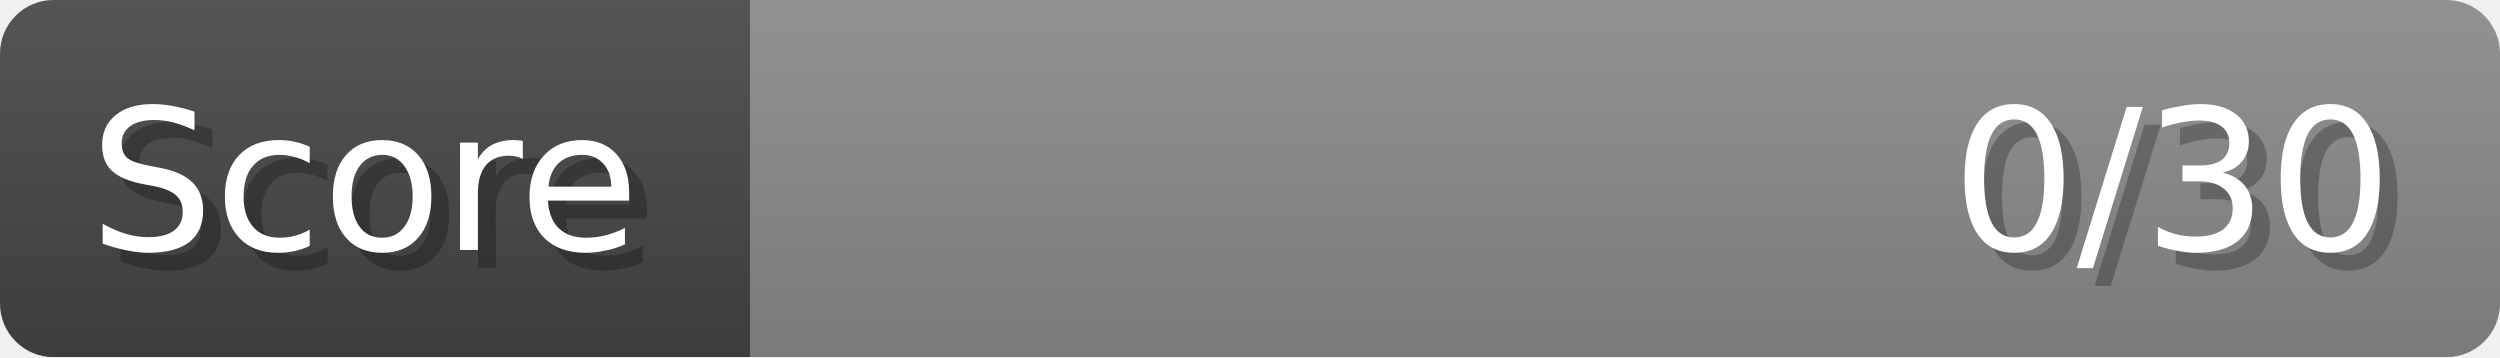
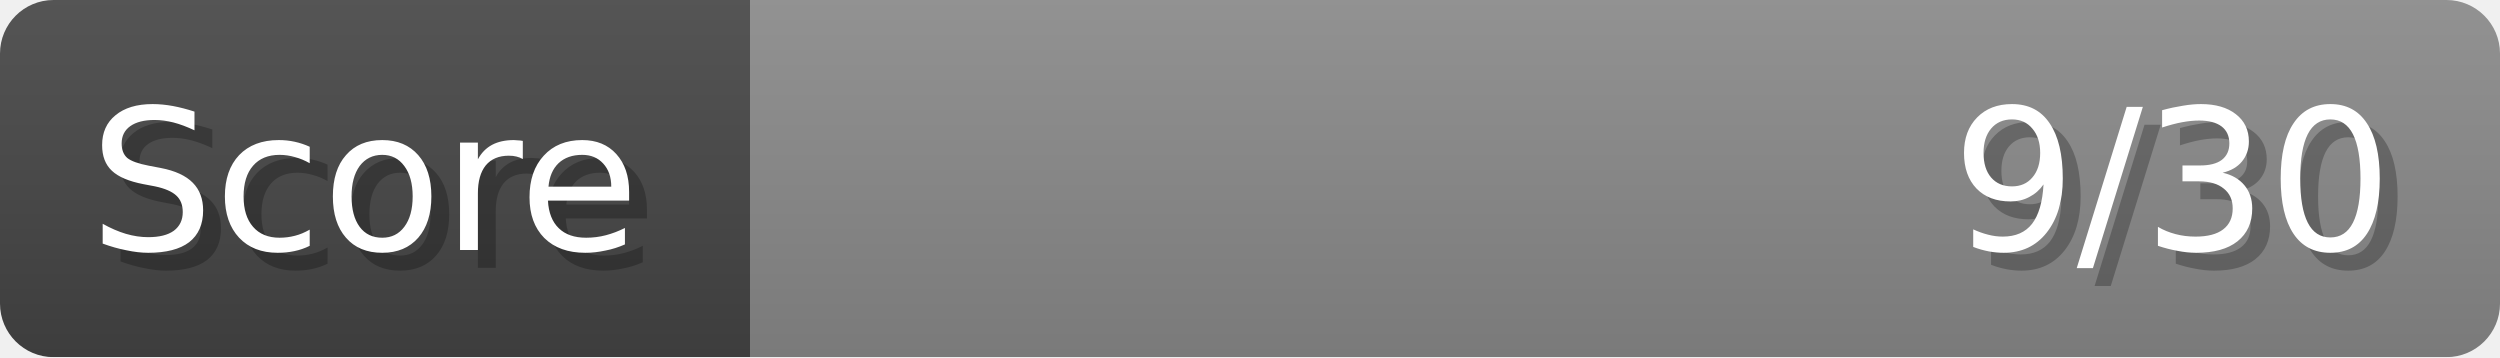
- <svg xmlns="http://www.w3.org/2000/svg" width="140px" height="20px" role="img" aria-label="Score: 0/30">
+ <svg xmlns="http://www.w3.org/2000/svg" width="140px" height="20px" role="img" aria-label="Score: 9/30">
  <linearGradient id="a" x2="0" y2="100%">
    <stop offset="0" stop-opacity=".1" stop-color="#EEE" />
    <stop offset="1" stop-opacity=".1" />
  </linearGradient>
  <mask id="m">
    <rect width="100%" height="100%" rx="3" fill="#FFF" />
  </mask>
  <g mask="url(#m)">
    <rect x="0" y="0" width="42" height="20" fill="#444" />
    <svg x="42" y="0" width="98" height="20">
      <rect width="100%" height="100%" fill="#888888" />
      <rect width="0%" height="100%" fill="#33CC11" transform="">
-         <animate attributeName="width" begin="0.5s" dur="600ms" from="0%" to="0%" repeatCount="1" fill="freeze" calcMode="spline" keyTimes="0; 1" keySplines="0.3, 0.61, 0.355, 1" />
+         <animate attributeName="width" begin="0.5s" dur="600ms" from="0%" to="30%" repeatCount="1" fill="freeze" calcMode="spline" keyTimes="0; 1" keySplines="0.3, 0.61, 0.355, 1" />
      </rect>
    </svg>
    <rect width="140" height="20" fill="url(#a)" />
  </g>
  <g aria-hidden="true" font-size="11" font-family="Verdana, DejaVu Sans, sans-serif" fill="#FFFFFF">
    <text x="6" y="15" fill="#000" opacity="0.25">Score</text>
    <text x="5" y="14">Score</text>
-     <text x="135" y="15" fill="#000" opacity="0.25" text-anchor="end">0/30</text>
-     <text x="134" y="14" text-anchor="end">0/30</text>
+     <text x="135" y="15" fill="#000" opacity="0.25" text-anchor="end">9/30</text>
+     <text x="134" y="14" text-anchor="end">9/30</text>
  </g>
</svg>
